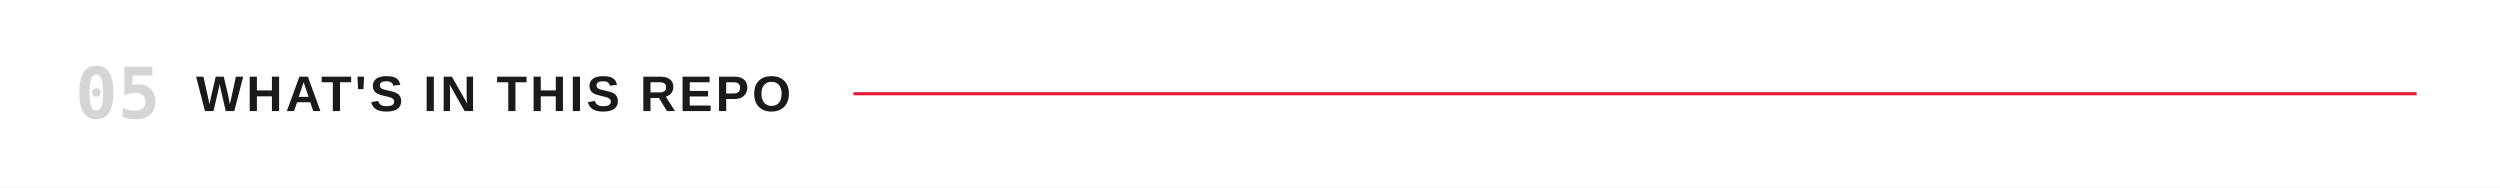
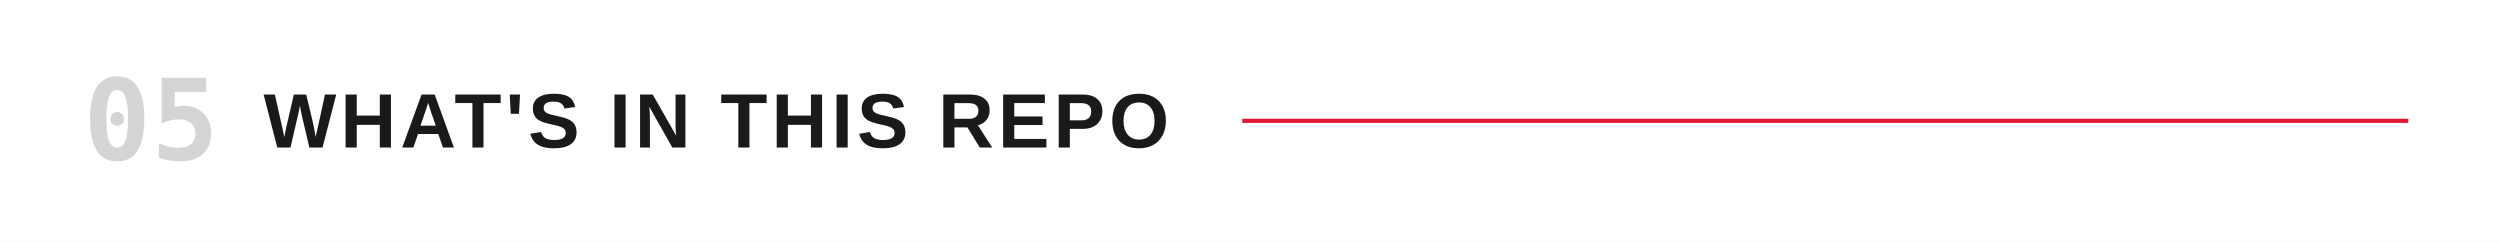
- <svg xmlns="http://www.w3.org/2000/svg" viewBox="0 0 1200 90" width="1200" height="90" role="img" aria-label="05 — What's in This Repo">
-   <rect x="0" y="0" width="1200" height="90" fill="#FFFFFF" />
-   <text x="36" y="45.0" font-family="ui-monospace,'Monaspace Neon','SF Mono',Menlo,Consolas,monospace" font-size="34" font-weight="600" fill="#D5D5D5" dominant-baseline="central">05</text>
-   <text x="94.1" y="45.0" font-family="'Helvetica Neue Condensed','Helvetica Neue',Arial,sans-serif" font-size="24" font-weight="700" letter-spacing="1.5" fill="#1a1a1a" dominant-baseline="central">WHAT'S IN THIS REPO</text>
-   <line x1="409.7" y1="45.0" x2="1160" y2="45.0" stroke="#E21833" stroke-width="1.5" />
+ <svg xmlns="http://www.w3.org/2000/svg" viewBox="0 0 1200 116" width="1200" height="116" role="img" aria-label="05 — What's in This Repo">
+   <rect x="0" y="0" width="1200" height="116" fill="#FFFFFF" />
+   <text x="40" y="58.0" font-family="ui-monospace,'Monaspace Neon','SF Mono',Menlo,Consolas,monospace" font-size="54" font-weight="600" fill="#D5D5D5" dominant-baseline="central">05</text>
+   <text x="126.5" y="58.0" font-family="'Helvetica Neue Condensed','Helvetica Neue',Arial,sans-serif" font-size="37" font-weight="700" letter-spacing="2" fill="#1a1a1a" dominant-baseline="central">WHAT'S IN THIS REPO</text>
+   <line x1="596.3" y1="58.0" x2="1156" y2="58.0" stroke="#E21833" stroke-width="2" />
</svg>
